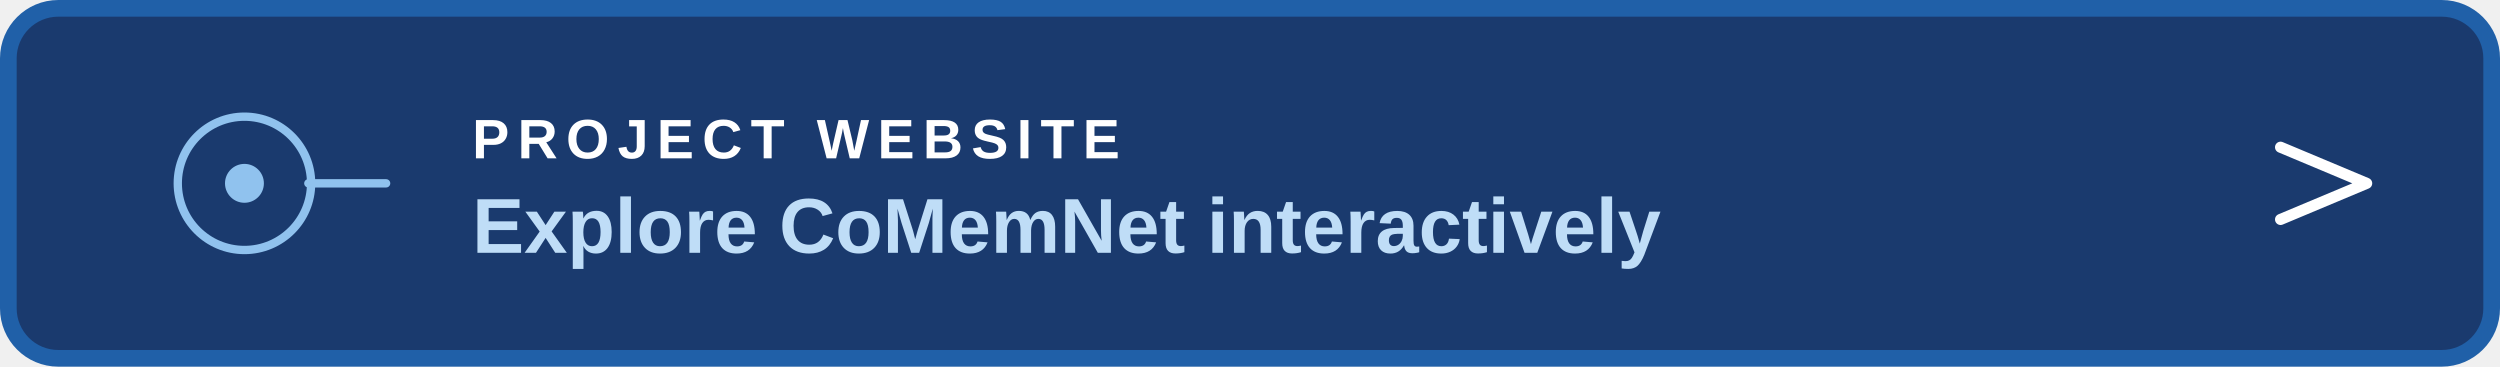
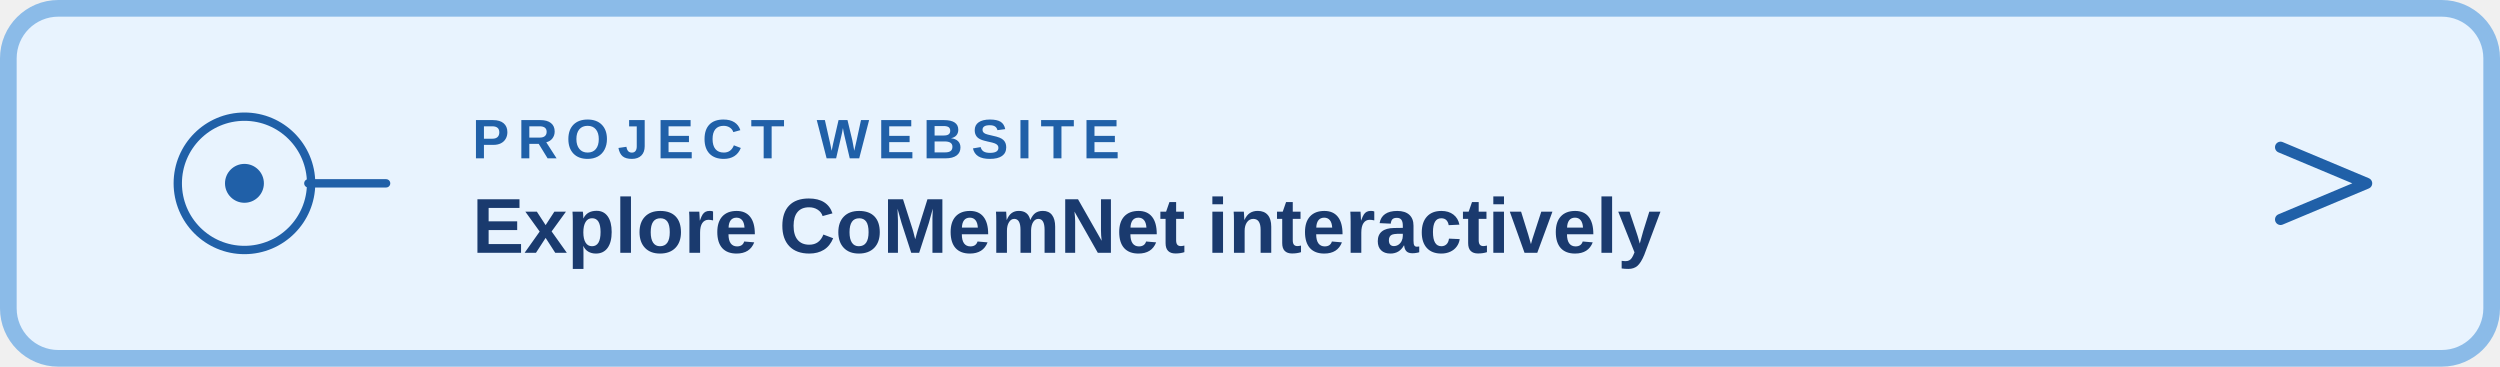
<svg xmlns="http://www.w3.org/2000/svg" width="900" height="132" viewBox="0 0 900 132" fill="none">
-   <rect x="3" y="3" width="894" height="126" rx="18" fill="#1A3A6E" />
-   <rect x="3" y="3" width="894" height="126" rx="18" stroke="#2060A8" stroke-width="6" />
-   <circle cx="88" cy="66" r="24" stroke="#90C2EE" stroke-width="3" />
-   <circle cx="88" cy="66" r="7" fill="#90C2EE" />
-   <path d="M111 66H139" stroke="#90C2EE" stroke-width="3" stroke-linecap="round" />
-   <text x="170" y="57" fill="#FFFFFF" font-family="Arial, Helvetica, sans-serif" font-size="20" font-weight="700" letter-spacing="3">PROJECT WEBSITE</text>
-   <text x="170" y="91" fill="#BFDDF7" font-family="Arial, Helvetica, sans-serif" font-size="28" font-weight="700">Explore CoMemNet interactively</text>
-   <path d="M821 53L852 66L821 79" stroke="#FFFFFF" stroke-width="4" stroke-linecap="round" stroke-linejoin="round" />
+   <rect x="3" y="3" width="894" height="126" rx="18" fill="#E8F3FE" />
+   <rect x="3" y="3" width="894" height="126" rx="18" stroke="#8BBBE8" stroke-width="6" />
+   <circle cx="88" cy="66" r="24" stroke="#2060A8" stroke-width="3" />
+   <circle cx="88" cy="66" r="7" fill="#2060A8" />
+   <path d="M111 66H139" stroke="#2060A8" stroke-width="3" stroke-linecap="round" />
+   <text x="170" y="57" fill="#2060A8" font-family="Arial, Helvetica, sans-serif" font-size="20" font-weight="700" letter-spacing="3">PROJECT WEBSITE</text>
+   <text x="170" y="91" fill="#1A3A6E" font-family="Arial, Helvetica, sans-serif" font-size="28" font-weight="700">Explore CoMemNet interactively</text>
+   <path d="M821 53L852 66L821 79" stroke="#2060A8" stroke-width="4" stroke-linecap="round" stroke-linejoin="round" />
</svg>
